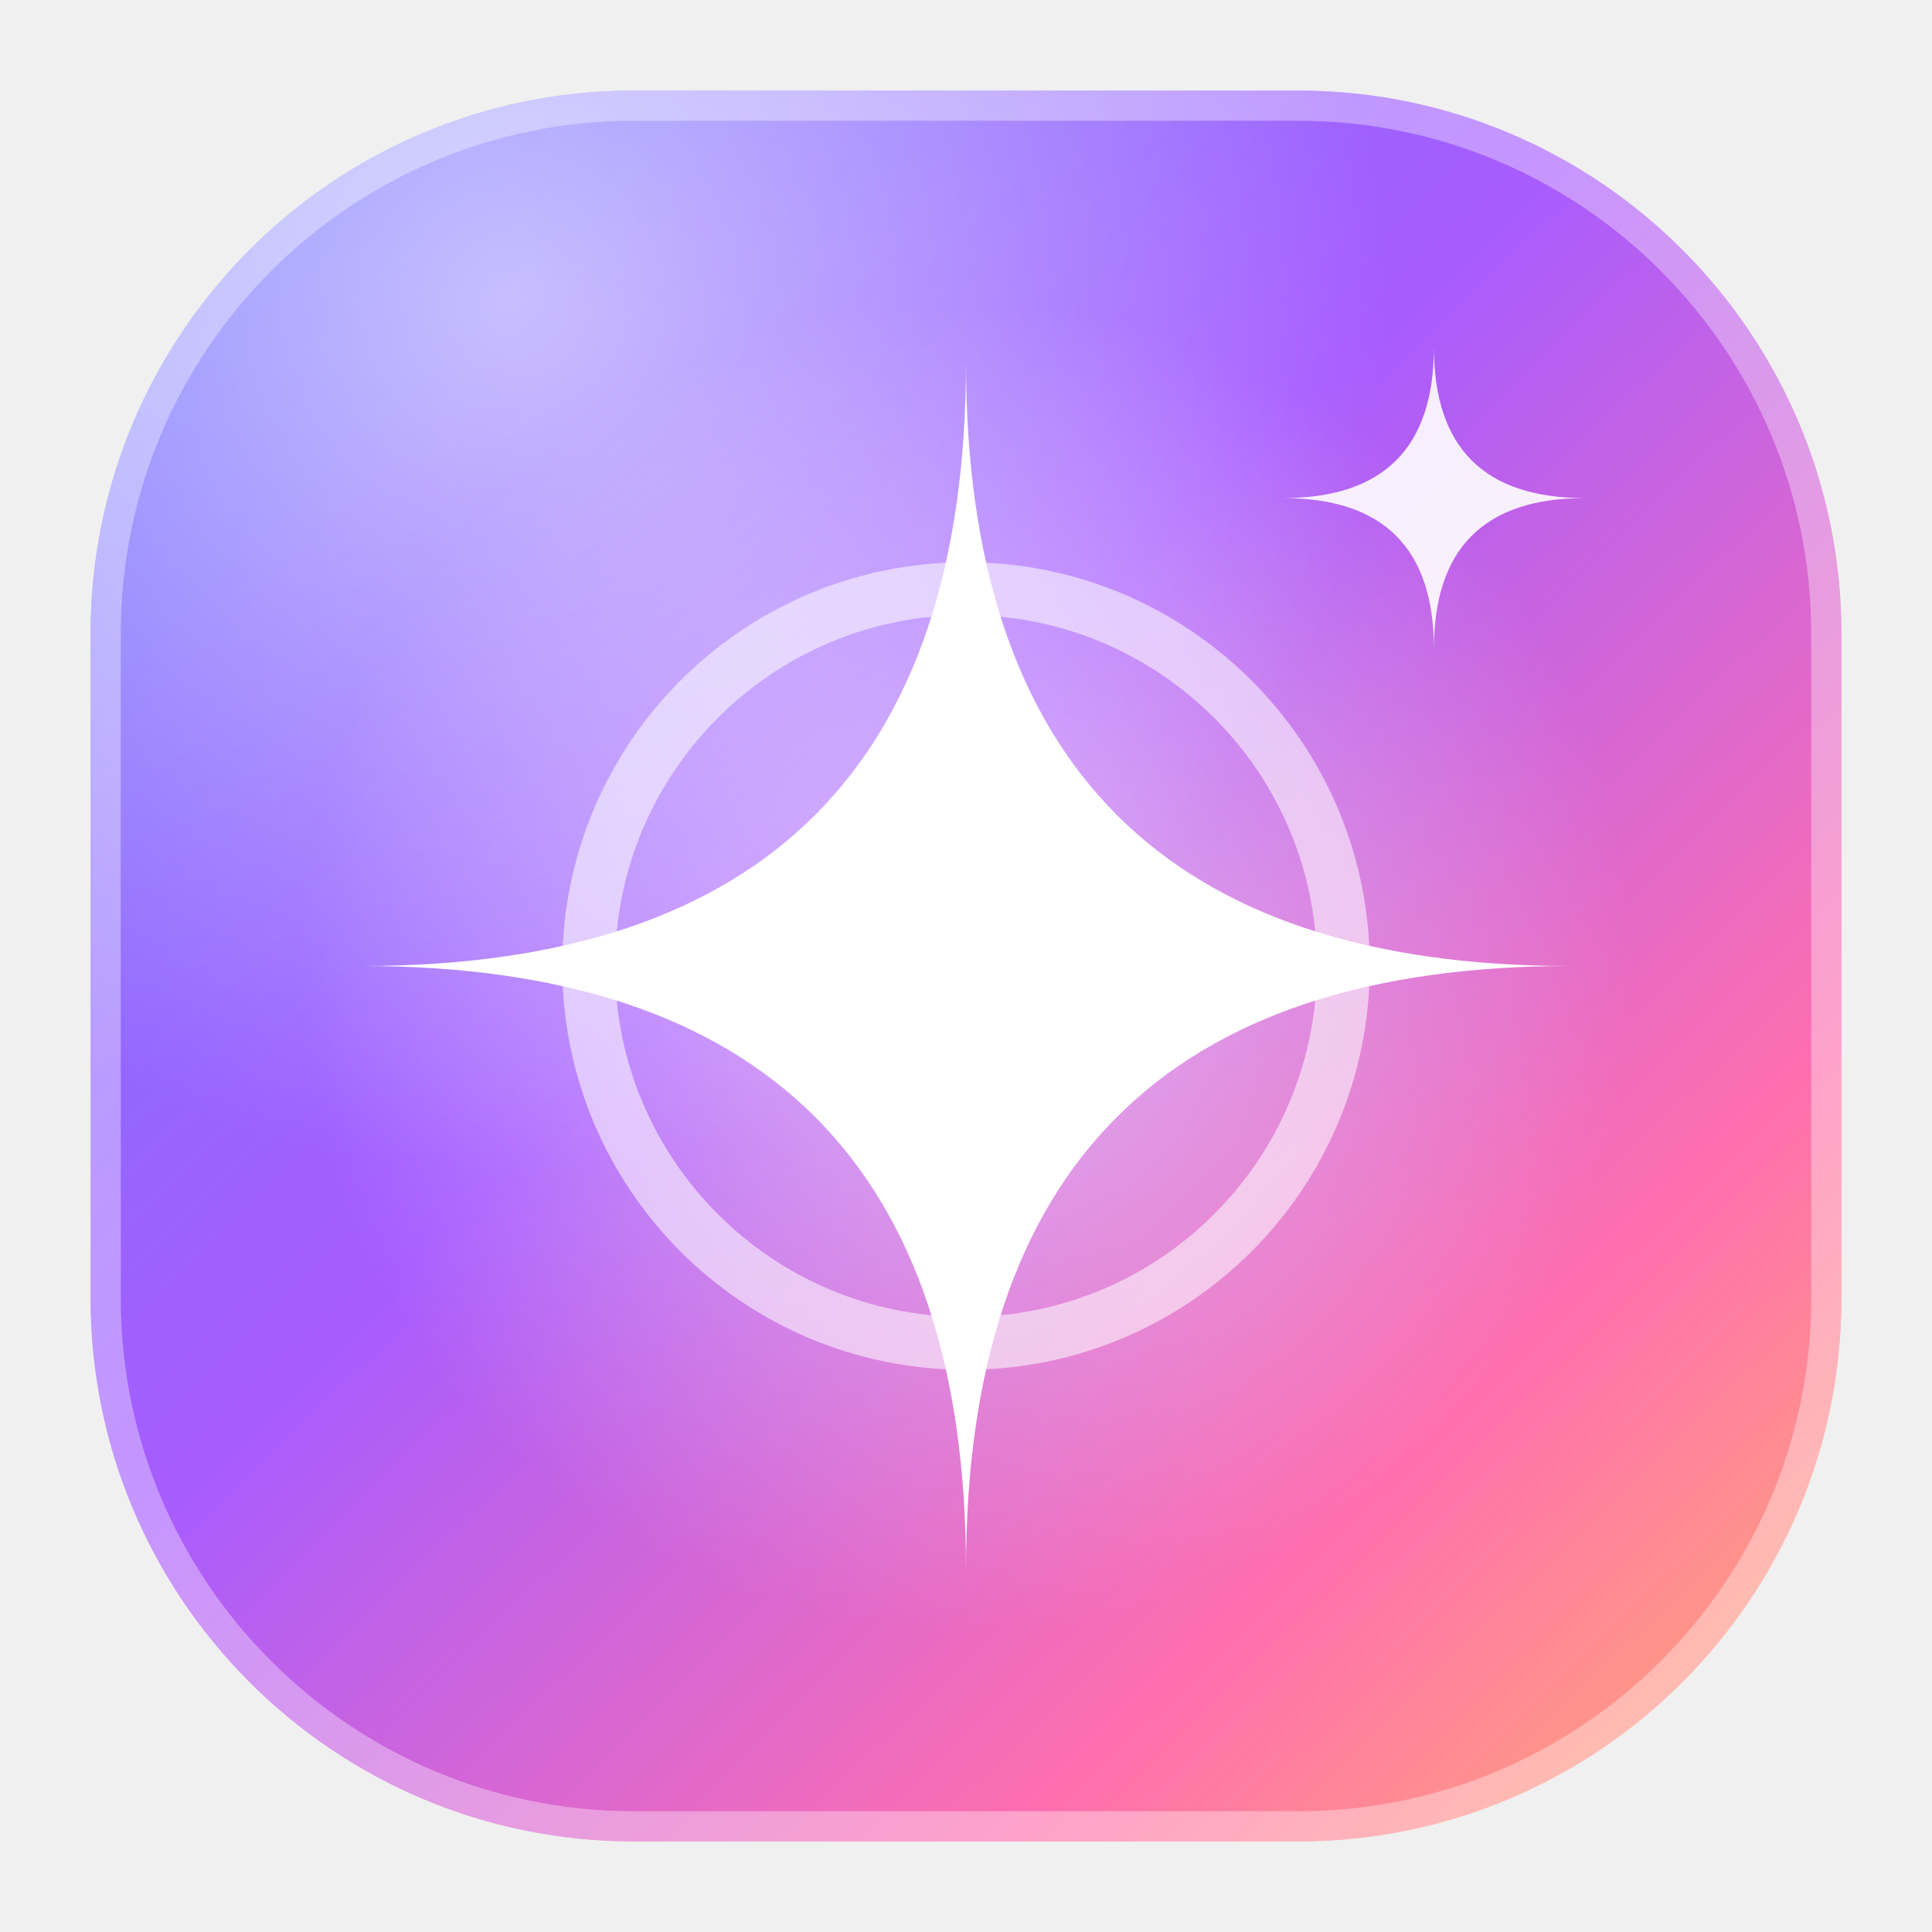
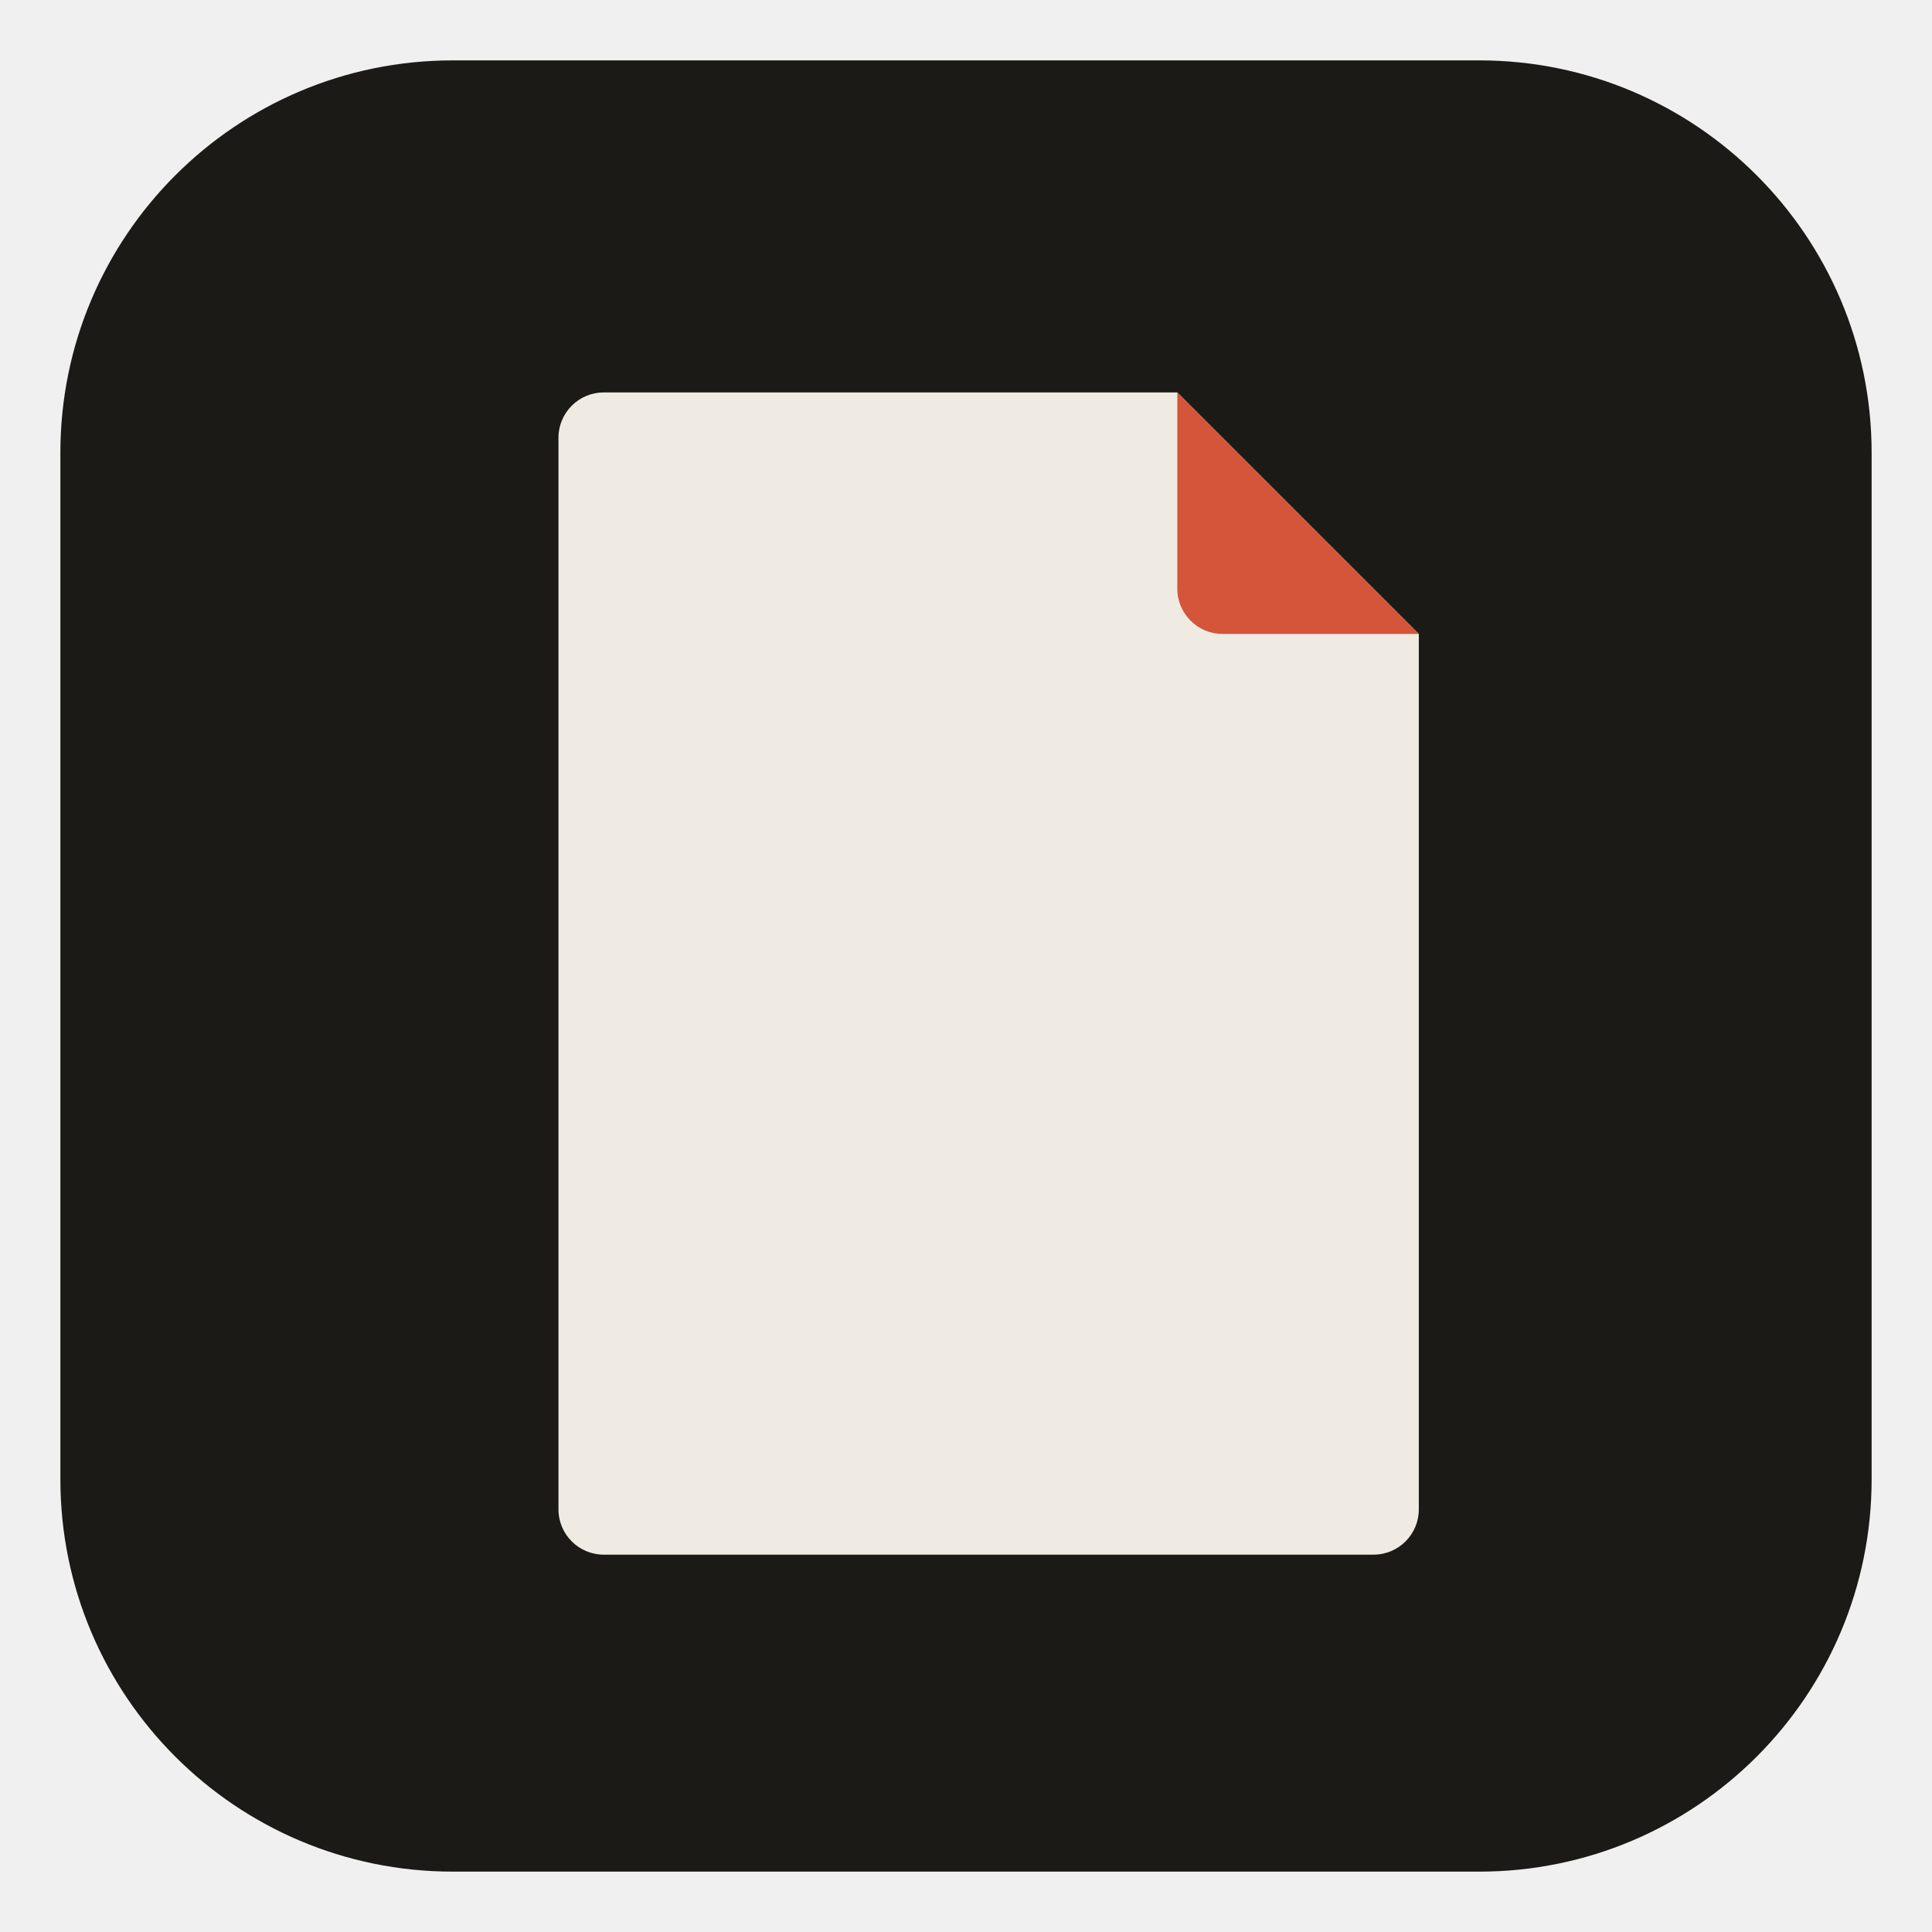
<svg xmlns="http://www.w3.org/2000/svg" viewBox="0 0 128 128">
-   <defs>
-     <linearGradient id="s" x1="8" y1="6" x2="122" y2="124" gradientUnits="userSpaceOnUse">
-       <stop offset="0" stop-color="#6d7bff" />
-       <stop offset=".42" stop-color="#a75cff" />
-       <stop offset=".76" stop-color="#ff6fae" />
-       <stop offset="1" stop-color="#ffb46b" />
-     </linearGradient>
-     <radialGradient id="g" cx="34" cy="20" r="96" gradientUnits="userSpaceOnUse">
-       <stop offset="0" stop-color="#fff" stop-opacity=".55" />
-       <stop offset=".6" stop-color="#fff" stop-opacity="0" />
-     </radialGradient>
-     <radialGradient id="c" cx="64" cy="64" r="44" gradientUnits="userSpaceOnUse">
-       <stop offset="0" stop-color="#fff" stop-opacity=".5" />
-       <stop offset="1" stop-color="#fff" stop-opacity="0" />
-     </radialGradient>
-     <clipPath id="k">
-       <rect x="6" y="6" width="116" height="116" rx="36" />
-     </clipPath>
-   </defs>
-   <rect x="6" y="6" width="116" height="116" rx="36" fill="url(#s)" />
-   <rect x="6" y="6" width="116" height="116" rx="36" fill="url(#g)" />
-   <circle cx="64" cy="64" r="44" fill="url(#c)" />
-   <rect x="6" y="6" width="116" height="116" rx="36" fill="none" stroke="#fff" stroke-opacity=".35" stroke-width="4" clip-path="url(#k)" />
-   <circle cx="64" cy="64" r="25" fill="none" stroke="#fff" stroke-opacity=".55" stroke-width="3.5" />
-   <path d="M64 24Q64 64 104 64Q64 64 64 104Q64 64 24 64Q64 64 64 24z" fill="#fff" />
-   <path d="M95 23Q95 33 105 33Q95 33 95 43Q95 33 85 33Q95 33 95 23z" fill="#fff" opacity=".9" />
+   <rect x="4" y="4" width="120" height="120" rx="26" fill="#1b1a17" />
+   <path d="M40 26h38l16 16v58a3 3 0 0 1-3 3H40a3 3 0 0 1-3-3V29a3 3 0 0 1 3-3z" fill="#efebe2" />
+   <path d="M78 26v13a3 3 0 0 0 3 3h13z" fill="#d4553a" />
</svg>
